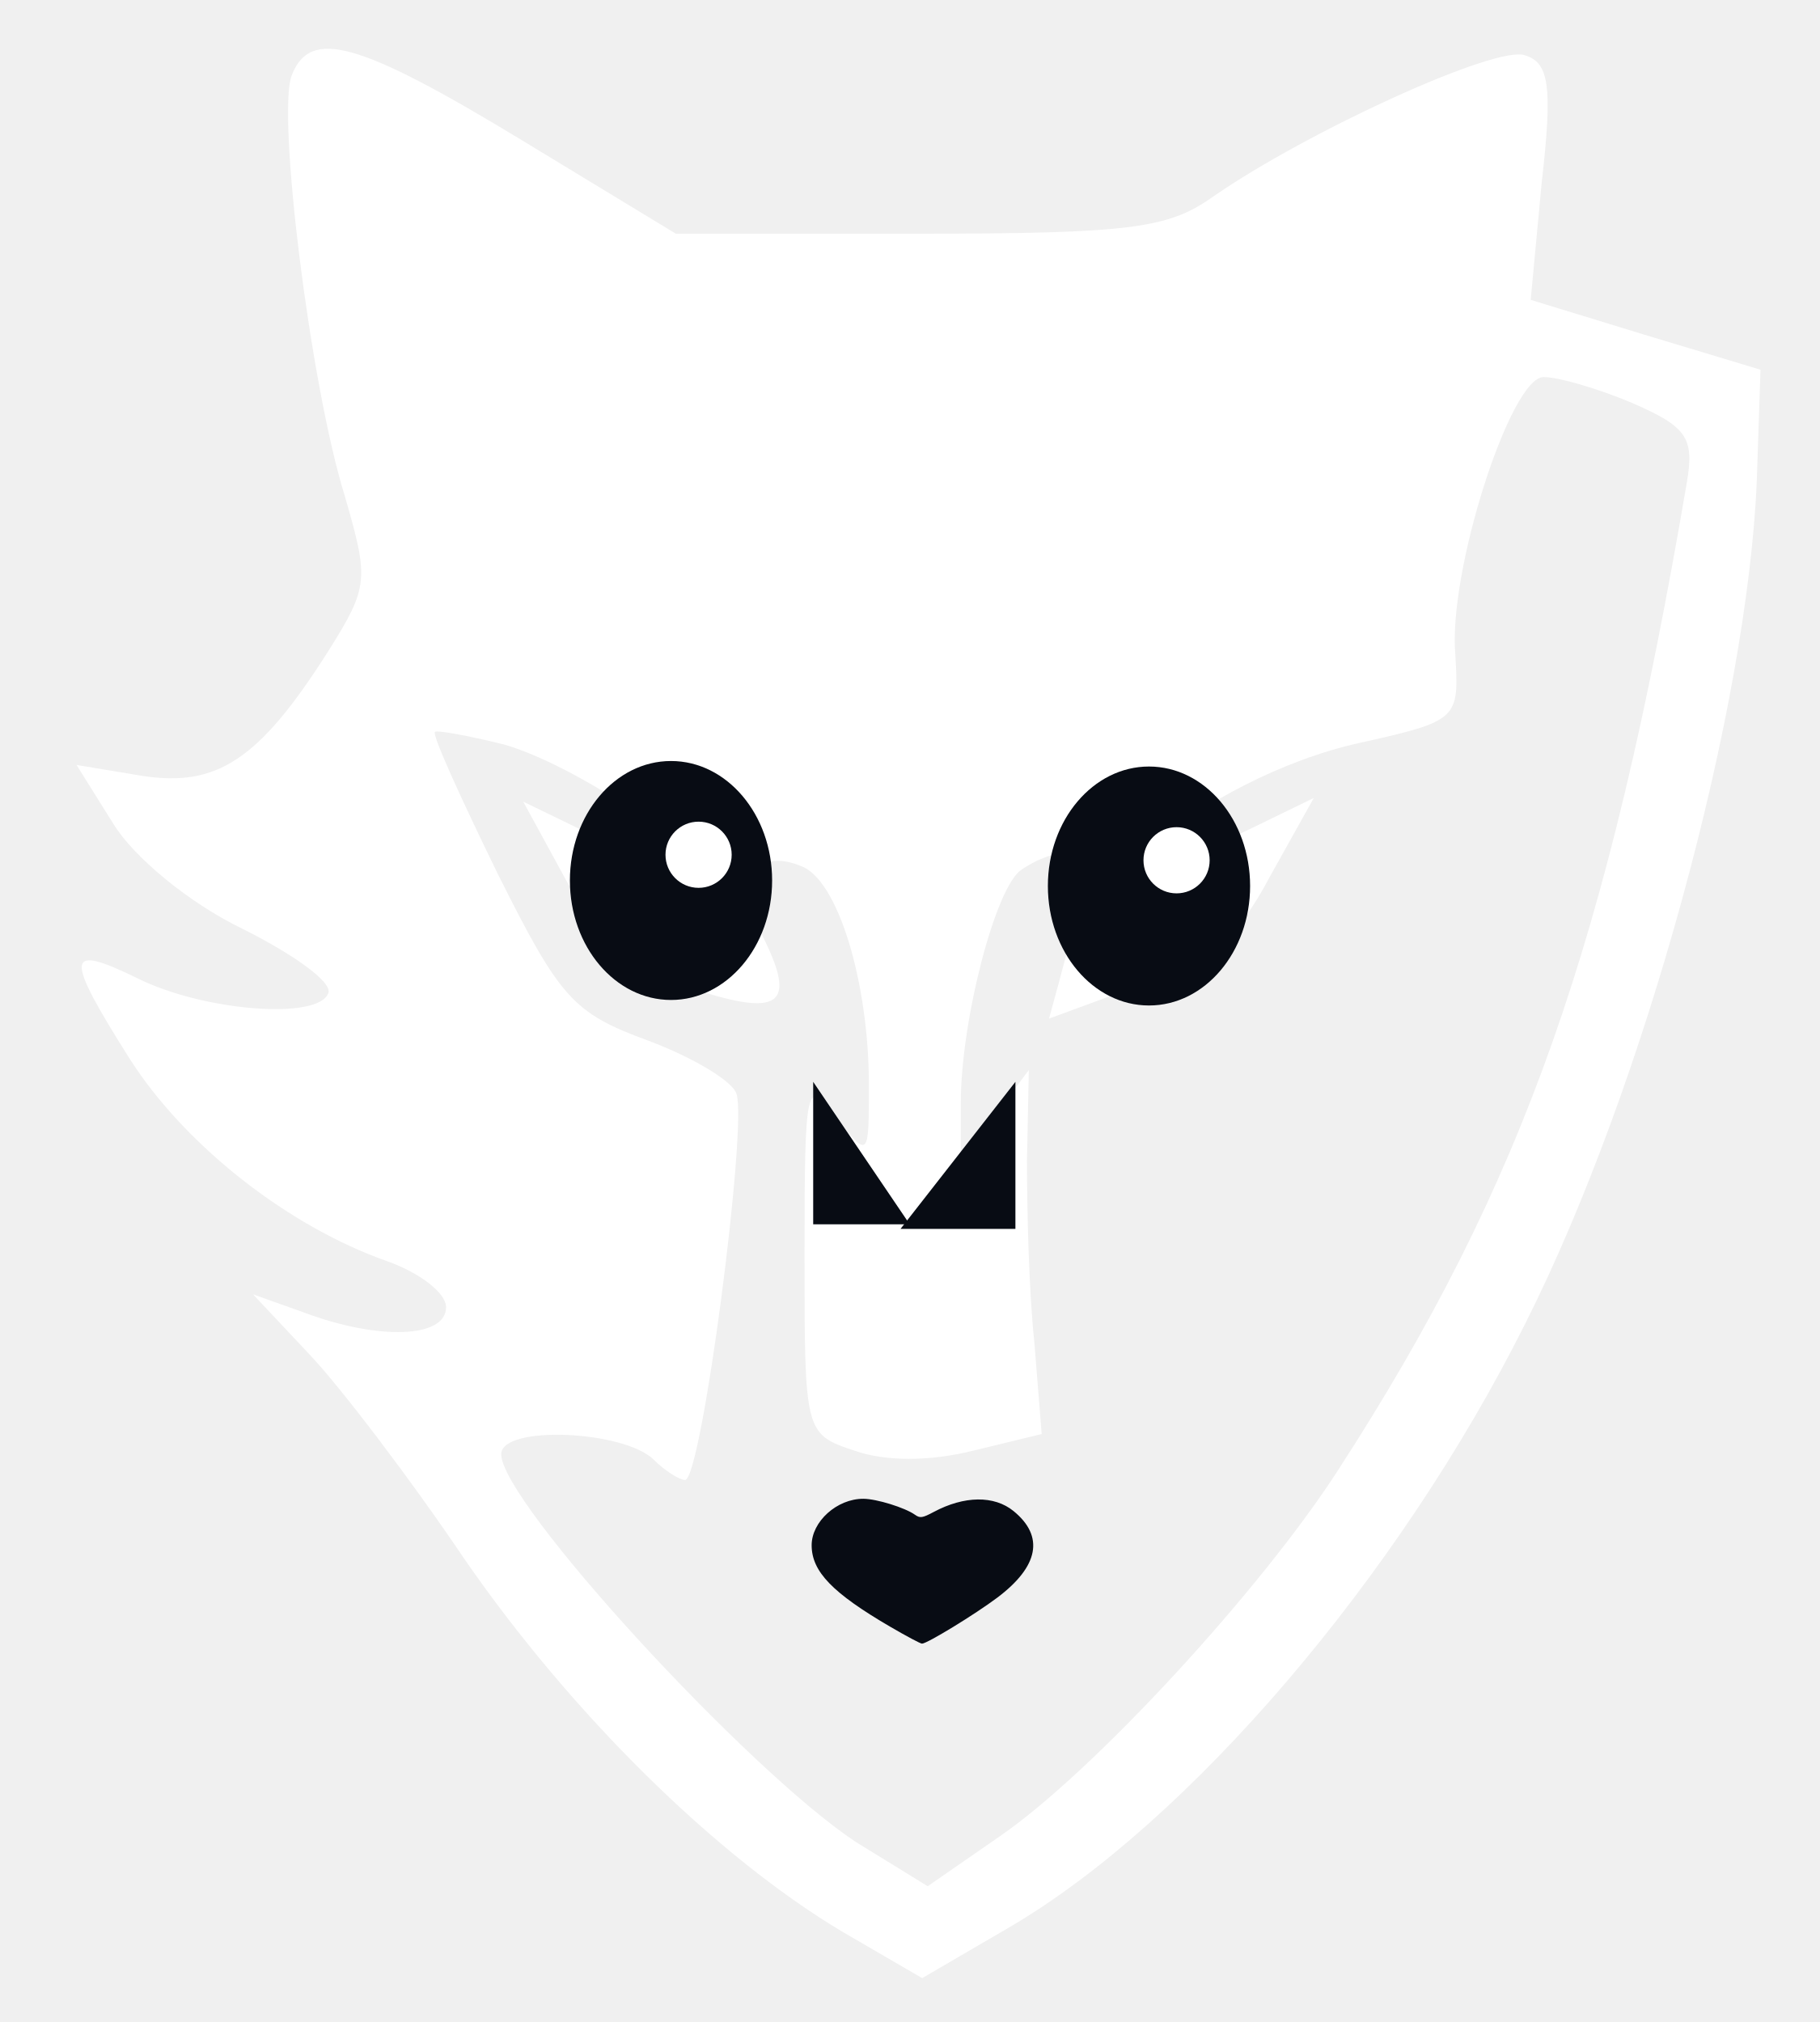
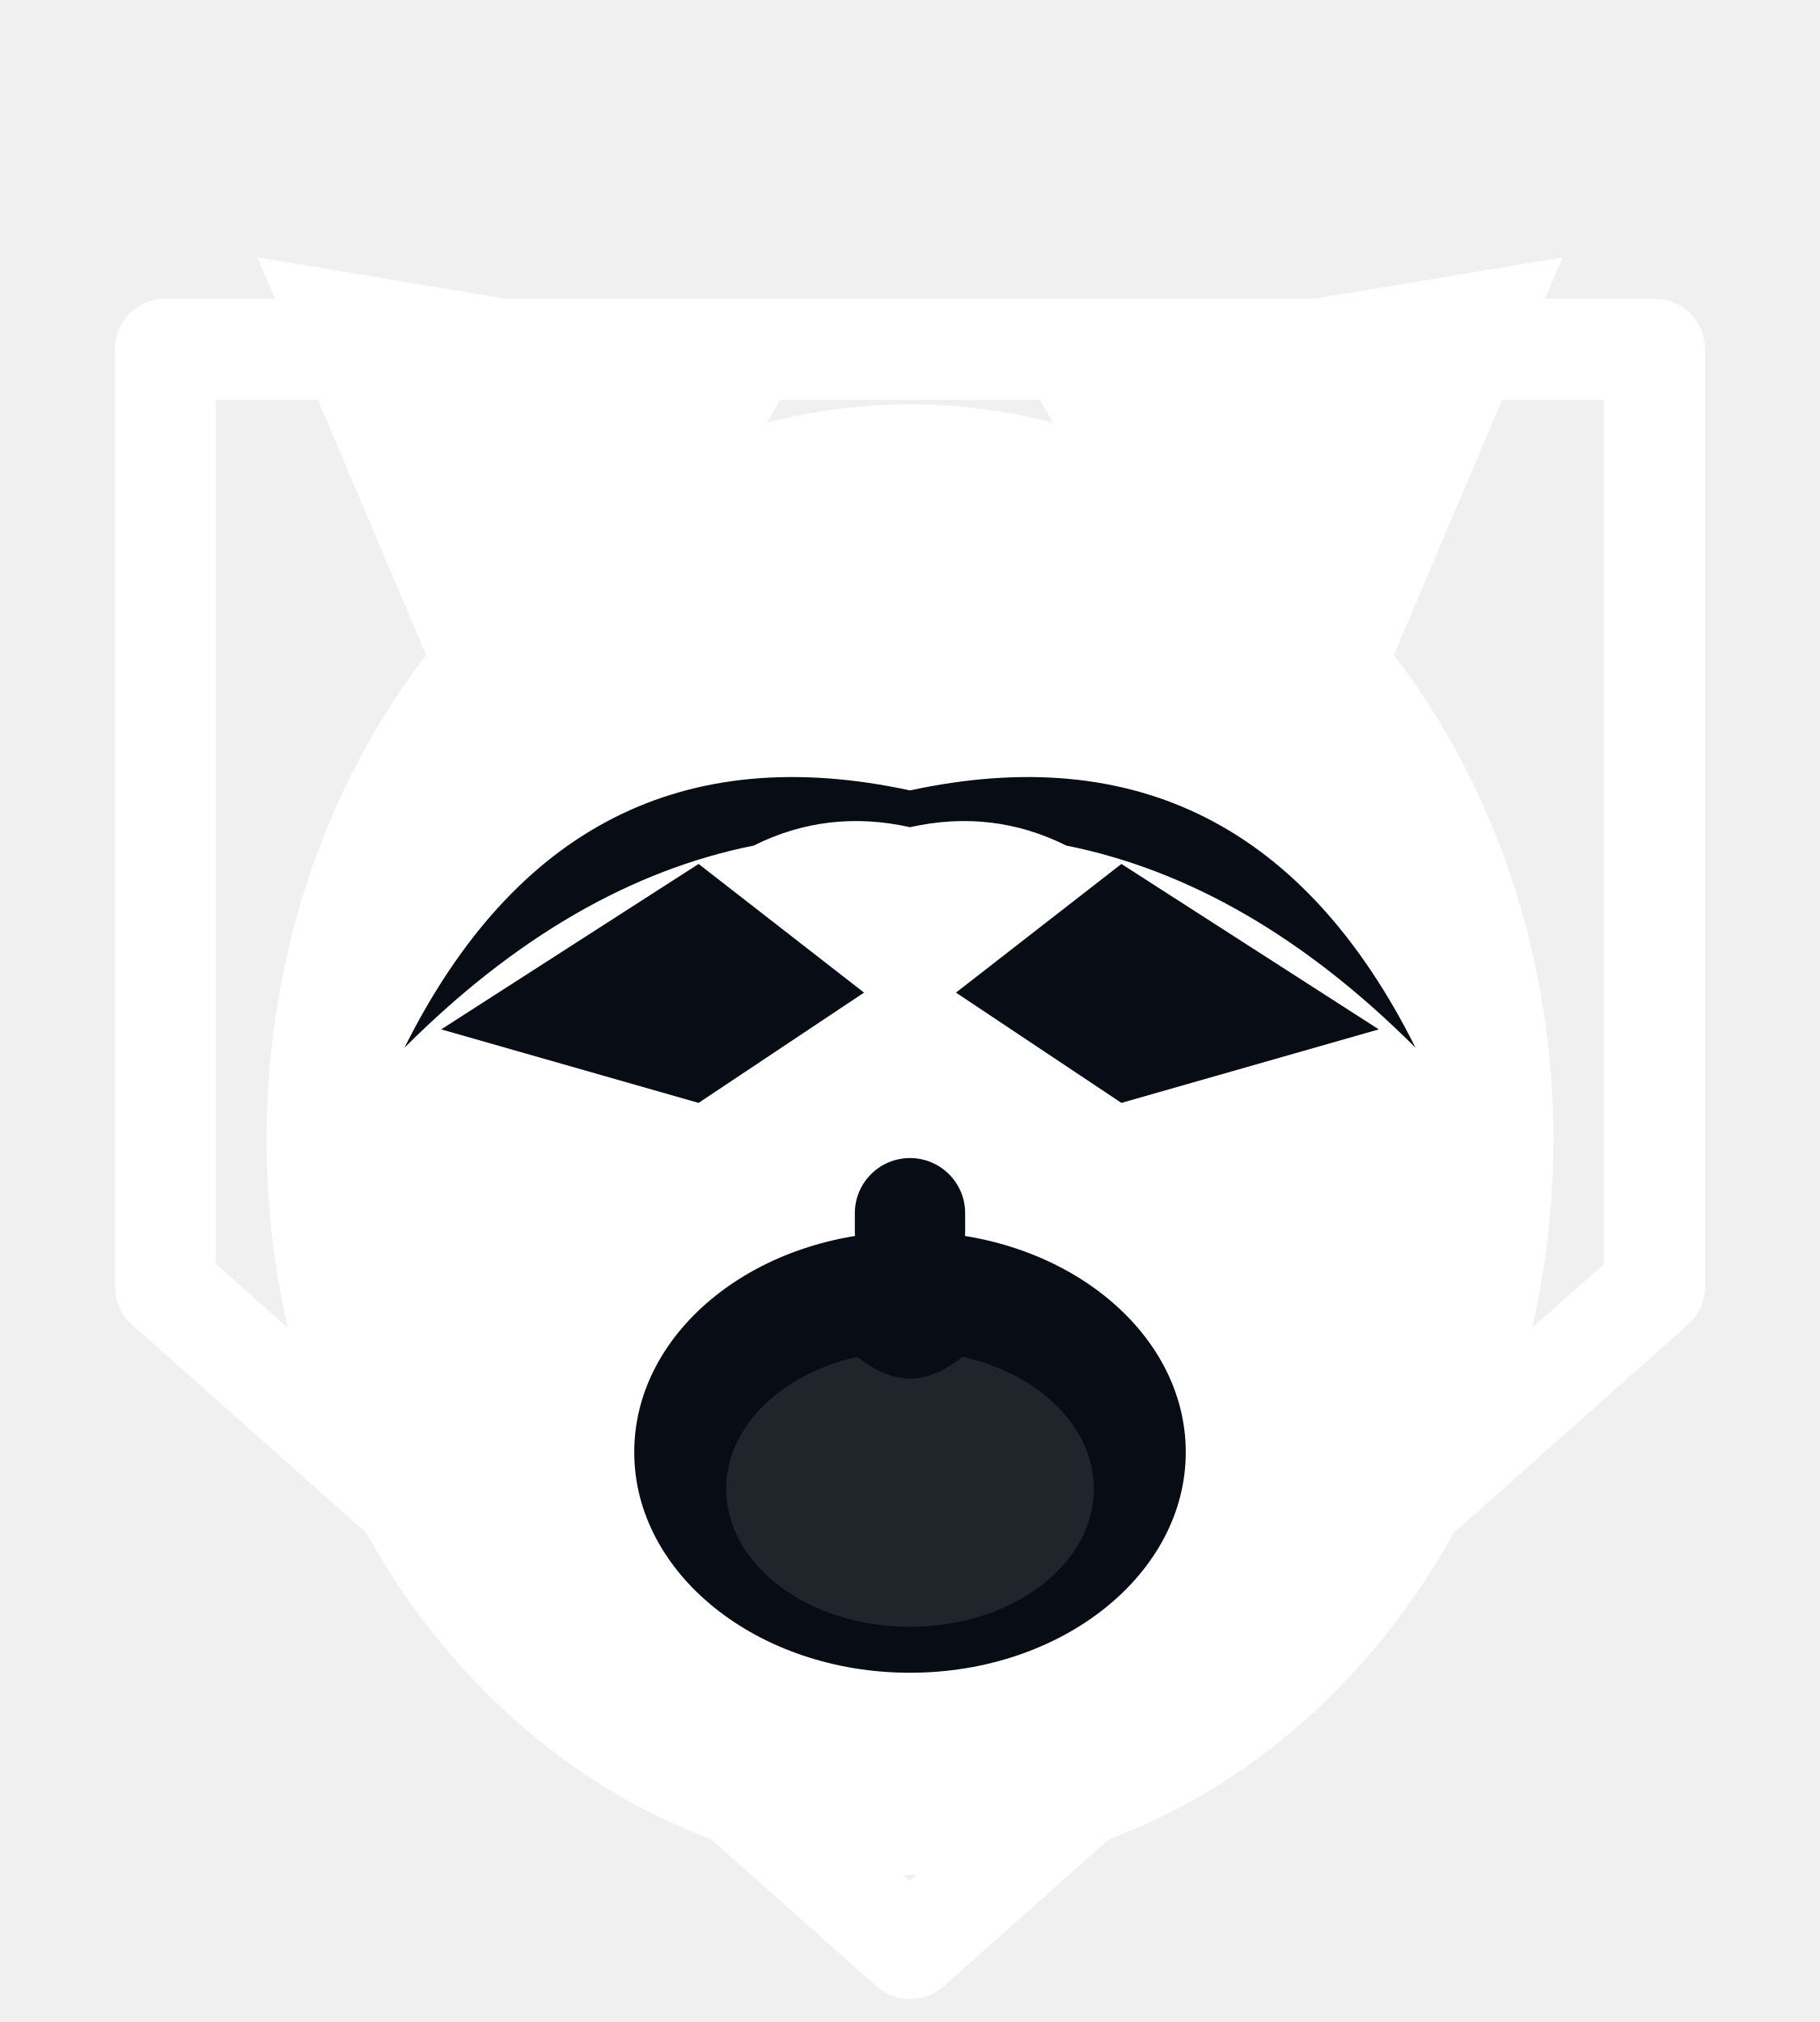
<svg xmlns="http://www.w3.org/2000/svg" width="99" height="110" viewBox="0 0 99 110">
-   <g fill="white" transform="translate(0,110) scale(0.1,-0.1)">
-     <path d="m158.632,1058.868c-8,-21 10,-168 29,-229c13,-45 13,-49 -9,-84c-38,-60 -61,-74 -101,-68l-36,6l20,-32c11,-18 41,-43 70,-57c28,-14 49,-29 47,-35c-5,-15 -68,-10 -104,8c-39,19 -40,13 -4,-44c30,-47 86,-91 140,-110c17,-6 32,-17 32,-25c0,-17 -37,-18 -77,-3l-28,10l31,-33c17,-18 55,-68 84,-111c58,-84 137,-162 206,-203l43,-25l48,28c97,57 211,190 280,328c65,129 121,335 126,459l2,60l-63,19l-62,19l6,64c6,52 4,65 -9,69c-15,6 -118,-41 -170,-77c-24,-17 -44,-20 -160,-20l-132,0l-84,51c-89,54 -115,61 -125,35zm729,-178c30,-13 34,-19 30,-43c-43,-252 -89,-382 -190,-538c-42,-65 -133,-164 -184,-199l-39,-27l-39,24c-59,39 -193,185 -193,211c0,16 67,13 83,-3c6,-6 14,-11 17,-11c9,0 34,192 28,210c-2,7 -24,20 -48,29c-41,15 -48,23 -82,91c-20,41 -36,76 -34,77c1,1 18,-2 38,-7c44,-13 121,-67 115,-83c-6,-18 -42,-15 -41,4c1,9 -13,23 -31,32l-33,16l24,-44c20,-34 34,-46 69,-58c49,-16 57,-8 34,35c-13,24 0,42 24,32c20,-7 37,-63 37,-119c0,-40 0,-40 -18,-18c-16,22 -17,20 -17,-74c0,-97 0,-98 27,-107c17,-6 41,-6 65,0l37,9l-4,50c-3,28 -4,72 -4,99l1,49l-18,-24l-19,-24l0,30c0,45 19,118 33,127c24,16 40,9 33,-14c-3,-13 -9,-33 -12,-45l-6,-22l49,18c38,13 53,25 71,59l24,43l-35,-17c-20,-9 -34,-23 -33,-33c1,-10 -7,-16 -18,-16c-64,0 25,77 111,96c54,12 54,13 52,48c-4,45 30,151 48,151c8,0 29,-6 48,-14z" />
-   </g>
-   <path d="m44.234,66.604l0,-7.75l5.25,7.75l-5.25,0z" fill="#080c14" />
-   <path d="m55.234,66.854l0,-8l-6.25,8l6.25,0z" fill="#080c14" />
-   <path d="m48.427,88.499c-3.144,-1.837 -4.268,-2.999 -4.277,-4.422c-0.008,-1.297 1.379,-2.548 2.817,-2.541c0.718,0.004 2.258,0.481 2.804,0.869c0.275,0.195 0.405,0.176 1.017,-0.151c1.665,-0.889 3.291,-0.908 4.344,-0.05c1.683,1.371 1.377,3.009 -0.881,4.708c-1.2,0.903 -3.821,2.505 -4.098,2.505c-0.084,0 -0.861,-0.413 -1.726,-0.919z" fill="#080c14" />
-   <path transform="rotate(-22.46985 24.29188,17.29894)" d="m22.648,28.073c-1.982,-1.17 -3.402,-4.887 -3.08,-8.059c0.204,-2 4.498,-14.14 4.873,-13.776c0.122,0.119 1.212,2.949 2.421,6.29c1.937,5.351 2.198,6.349 2.198,8.388c0,4.133 -2.106,7.519 -4.634,7.451c-0.738,-0.02 -1.538,-0.152 -1.779,-0.294zm1.986,-2.079c0.066,-0.535 -0.088,-0.796 -0.467,-0.796c-0.866,0 -2.066,-1.722 -2.335,-3.349c-0.286,-1.735 -1.045,-1.941 -1.157,-0.315c-0.216,3.134 3.595,7.427 3.959,4.459z" fill="white" stroke="white" stroke-width="1.5" />
-   <path transform="rotate(22.23917 75.08139,17.29893)" d="m73.438,28.073c-1.982,-1.17 -3.402,-4.887 -3.08,-8.059c0.204,-2 4.498,-14.14 4.873,-13.776c0.122,0.119 1.212,2.949 2.421,6.29c1.937,5.351 2.198,6.349 2.198,8.388c0,4.133 -2.106,7.519 -4.634,7.451c-0.738,-0.02 -1.538,-0.152 -1.779,-0.294zm1.986,-2.079c0.066,-0.535 -0.088,-0.796 -0.467,-0.796c-0.866,0 -2.066,-1.722 -2.335,-3.349c-0.286,-1.735 -1.045,-1.941 -1.157,-0.315c-0.216,3.134 3.595,7.427 3.959,4.459z" fill="white" stroke="white" stroke-width="1.5" />
-   <ellipse cx="36.5" cy="47.9" rx="5.5" ry="6.5" fill="#080c14" />
-   <ellipse cx="62.5" cy="48.2" rx="5.5" ry="6.5" fill="#080c14" />
-   <circle cx="38" cy="46.5" r="1.8" fill="white" />
-   <circle cx="64" cy="46.8" r="1.8" fill="white" />
+   <polygon points="14,14 28,47 44,19" fill="white" />
+   <polygon points="85,14 71,47 55,19" fill="white" />
+   <ellipse cx="49.5" cy="62" rx="35" ry="40" fill="white" />
+   <path d="M9,19 L90,19 L90,70 L49.5,106 L9,70 Z" fill="none" stroke="white" stroke-width="5.5" stroke-linejoin="round" />
+   <path d="M22,57 Q31,39 49.5,43 Q68,39 77,57            Q68,48 58,46 Q54,44 49.5,45 Q45,44 41,46 Q31,48 22,57 Z" fill="#080c14" />
+   <path d="M24,56 L38,47 L47,54 L38,60 Z" fill="#080c14" />
+   <path d="M75,56 L61,47 L52,54 L61,60 Z" fill="#080c14" />
+   <rect x="46.5" y="63" width="6" height="7" rx="3" fill="#080c14" />
+   <ellipse cx="49.5" cy="79" rx="15" ry="12" fill="#080c14" />
+   <ellipse cx="49.5" cy="81" rx="10" ry="7.5" fill="rgba(255,255,255,0.1)" />
+   <path d="M44,71 Q49.5,66 55,71 Q52,75 49.5,75 Q47,75 44,71 Z" fill="#080c14" />
</svg>
